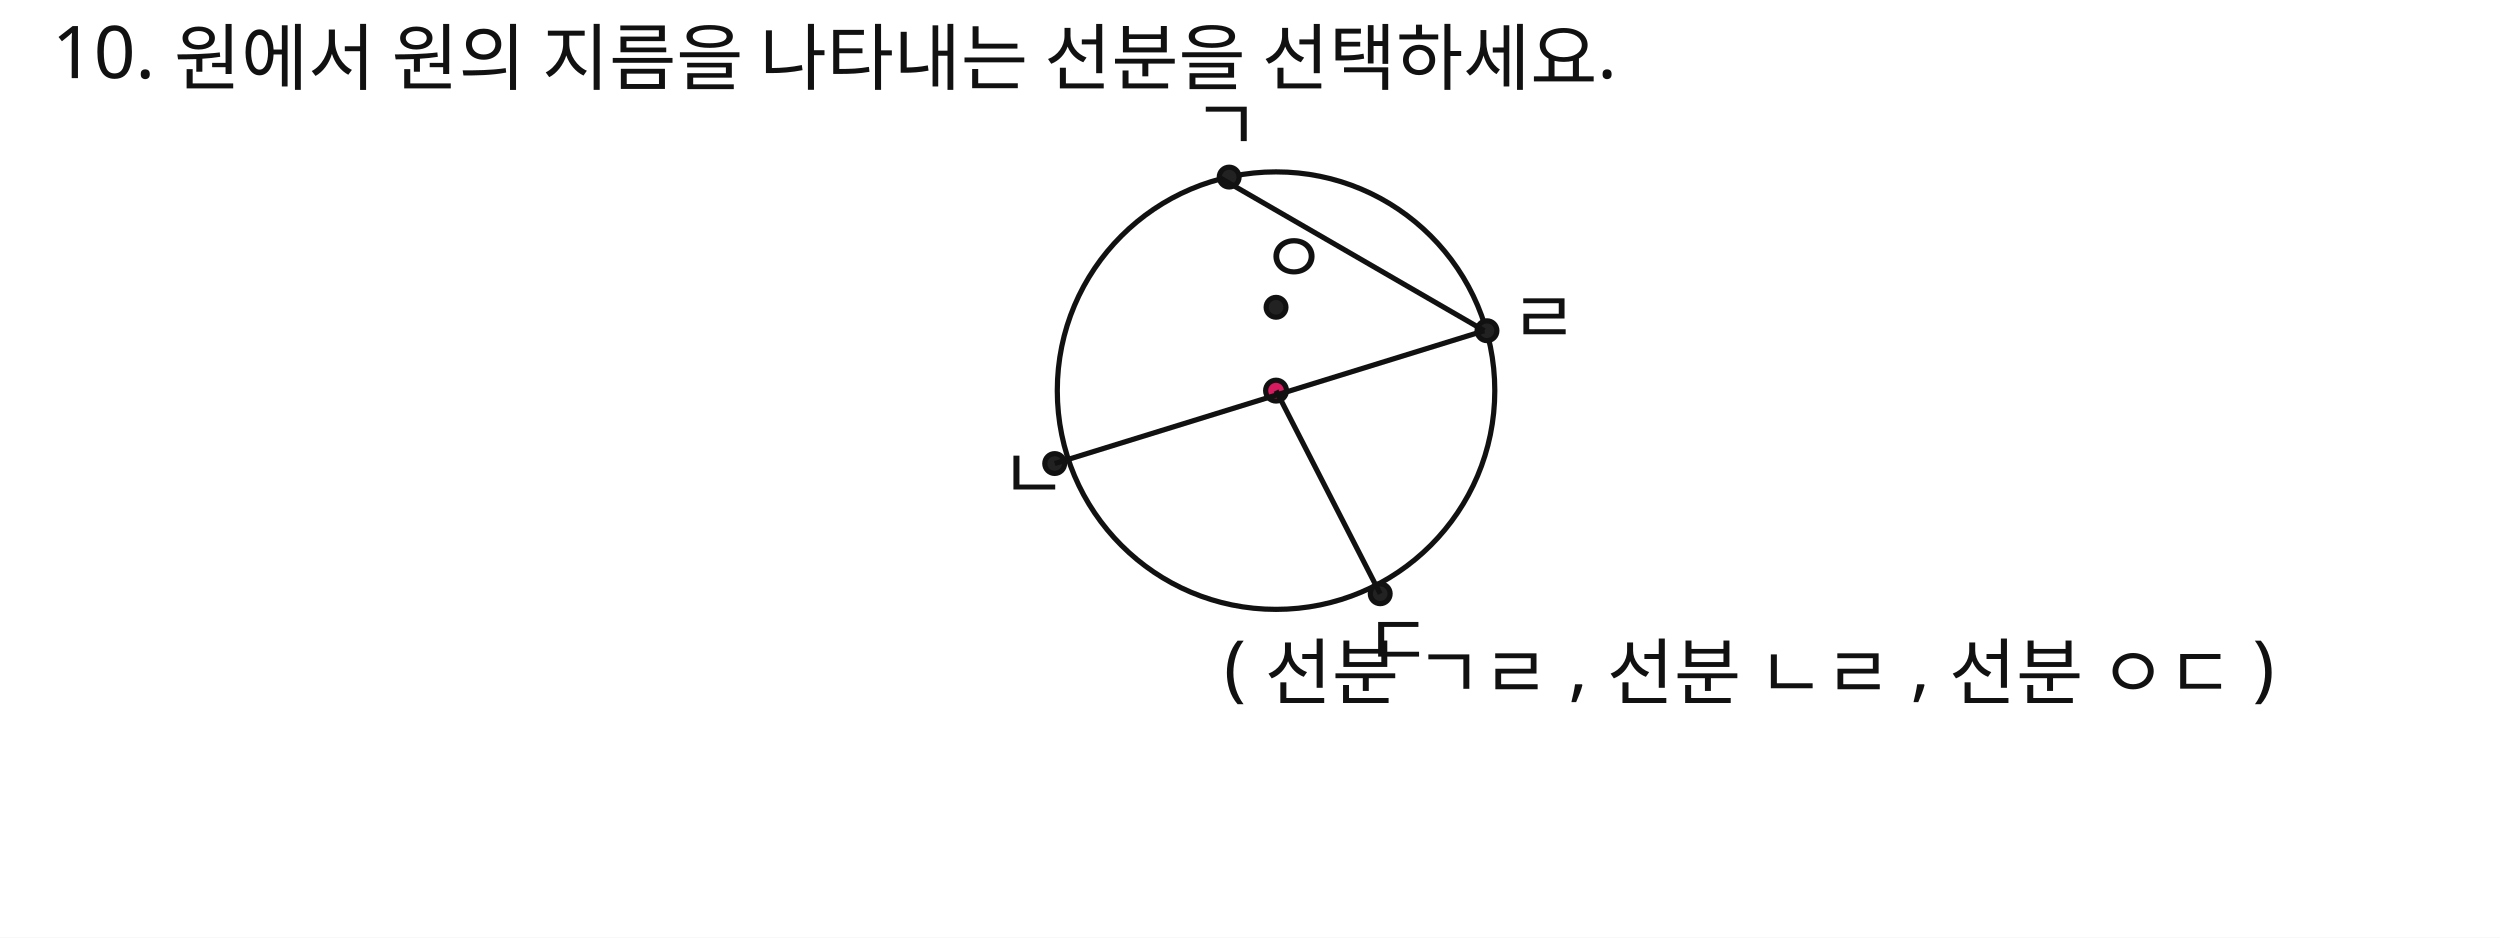
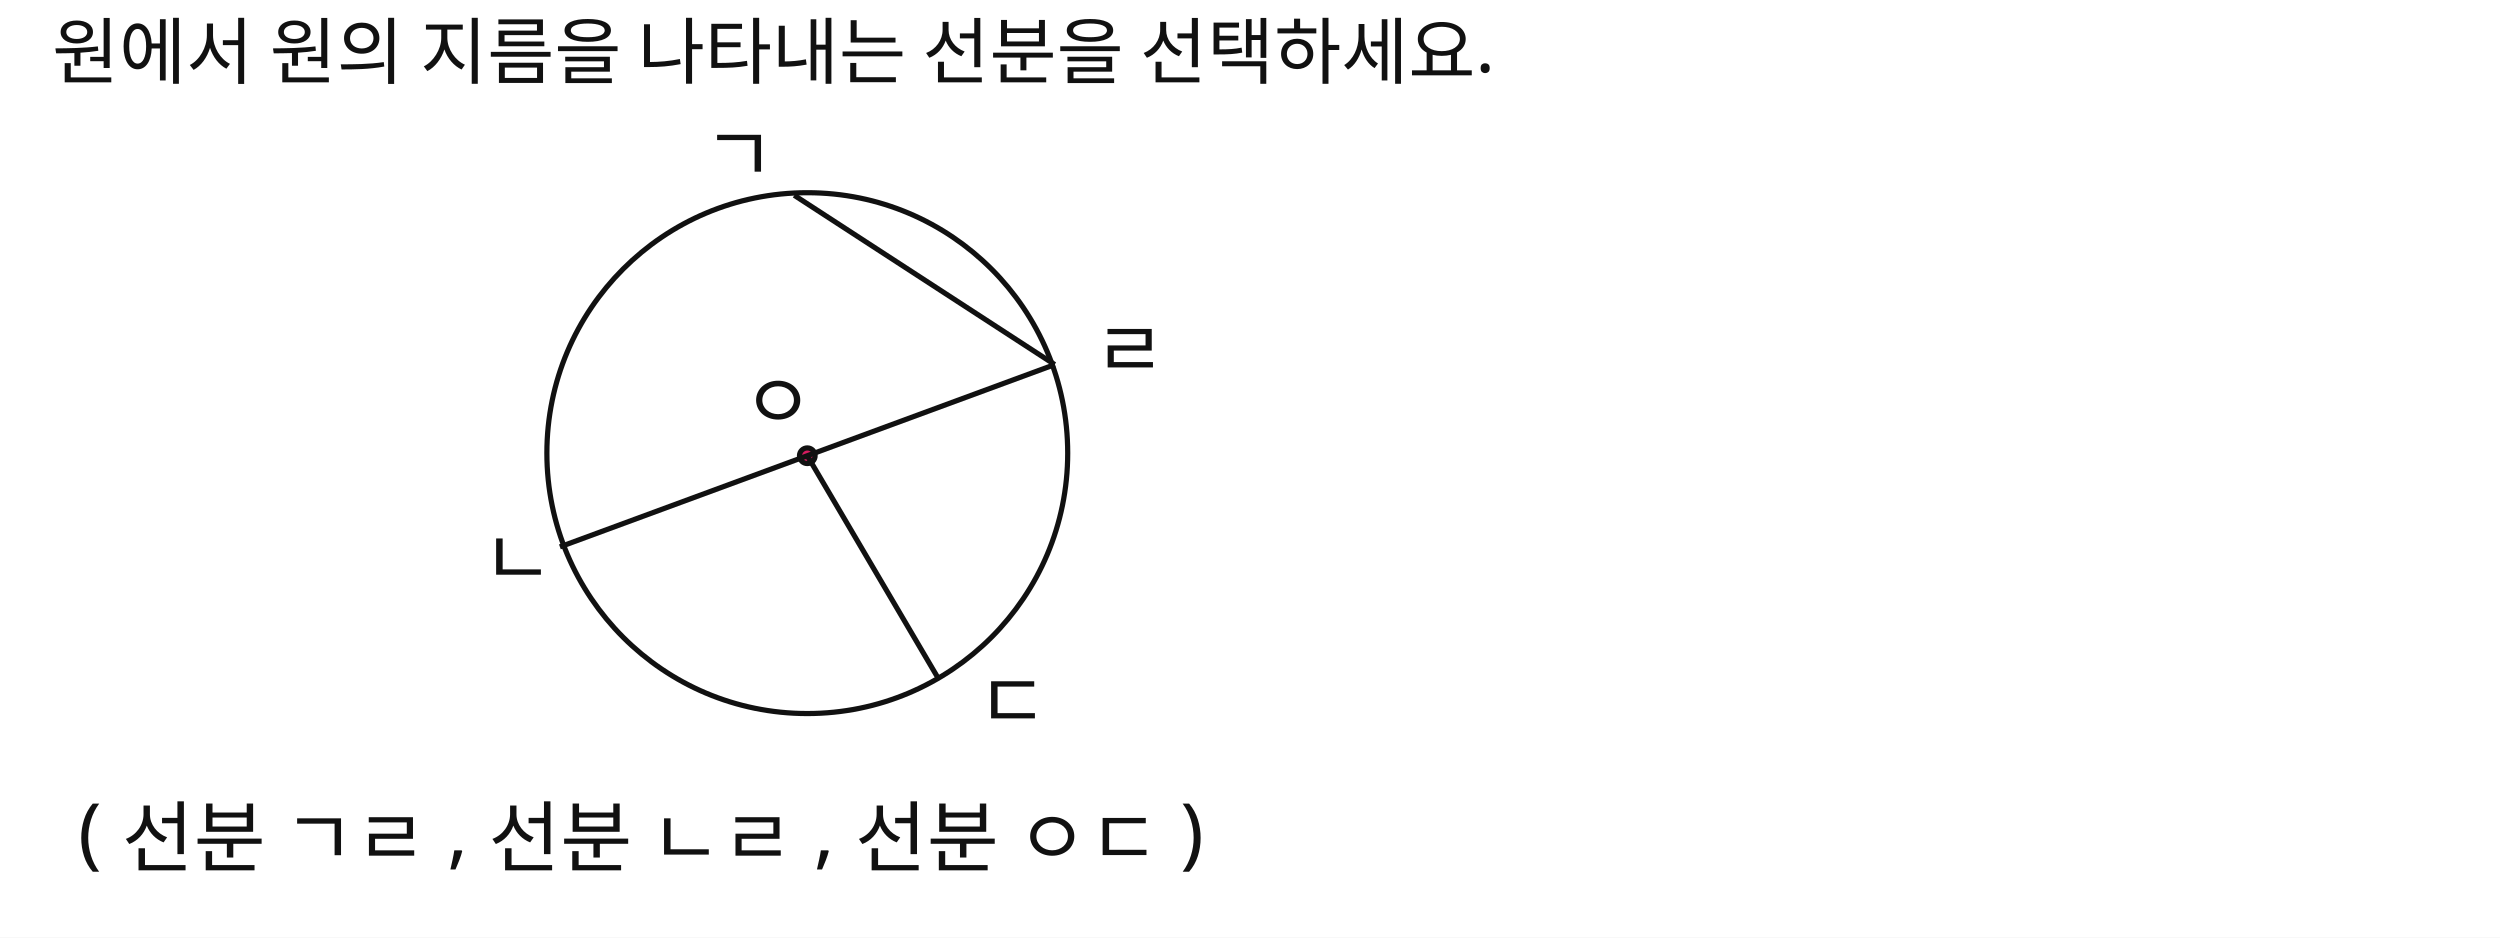
<svg xmlns="http://www.w3.org/2000/svg" width="960" height="360" viewBox="0 0 960 360">
  <rect x="0" y="0" width="960" height="360" fill="#FFFFFF" />
-   <text id="slot.q1.text" x="20" y="30" fill="#111111" font-family="Noto Sans KR, sans-serif" font-size="28">10. 원에서 원의 지름을 나타내는 선분을 선택하세요.</text>
-   <circle id="slot.circle.outer.circle" cx="490" cy="150" r="84" stroke="#111111" stroke-width="2" fill="none" />
-   <circle id="slot.pt.center.circle" cx="490" cy="150" r="4" stroke="#111111" stroke-width="2" fill="#d81b60" />
-   <circle id="slot.pt.giyeok.circle" cx="472" cy="68" r="3.8" stroke="#111111" stroke-width="2" fill="#222222" />
-   <circle id="slot.pt.nieun.circle" cx="405" cy="178" r="3.8" stroke="#111111" stroke-width="2" fill="#222222" />
-   <circle id="slot.pt.digeut.circle" cx="530" cy="228" r="3.8" stroke="#111111" stroke-width="2" fill="#222222" />
-   <circle id="slot.pt.rieul.circle" cx="571" cy="127" r="3.8" stroke="#111111" stroke-width="2" fill="#222222" />
-   <circle id="slot.pt.ieung.circle" cx="490" cy="118" r="3.8" stroke="#111111" stroke-width="2" fill="#222222" />
-   <line id="slot.line.kr.line" x1="468" y1="68" x2="570" y2="127" stroke="#111111" stroke-width="2" />
-   <line id="slot.line.nl.line" x1="405" y1="178" x2="570" y2="127" stroke="#111111" stroke-width="2" />
-   <line id="slot.line.od.line" x1="490" y1="150" x2="530" y2="228" stroke="#111111" stroke-width="2" />
-   <text id="slot.lb.giyeok.text" x="458" y="58" fill="#111111" font-family="Noto Sans KR, sans-serif" font-size="28">ㄱ</text>
-   <text id="slot.lb.nieun.text" x="384" y="192" fill="#111111" font-family="Noto Sans KR, sans-serif" font-size="28">ㄴ</text>
-   <text id="slot.lb.digeut.text" x="524" y="256" fill="#111111" font-family="Noto Sans KR, sans-serif" font-size="28">ㄷ</text>
-   <text id="slot.lb.rieul.text" x="580" y="132" fill="#111111" font-family="Noto Sans KR, sans-serif" font-size="28">ㄹ</text>
-   <text id="slot.lb.ieung.text" x="484" y="109" fill="#111111" font-family="Noto Sans KR, sans-serif" font-size="28">ㅇ</text>
-   <text id="slot.choice.text" x="470" y="266" fill="#111111" font-family="Noto Sans KR, sans-serif" font-size="28">( 선분 ㄱㄹ , 선분 ㄴㄹ , 선분 ㅇㄷ )</text>
+   <text id="slot.q1.text" x="20" y="30" fill="#111111" font-family="Noto Sans KR, sans-serif" font-size="28">원에서 원의 지름을 나타내는 선분을 선택하세요.</text>
+   <circle id="slot.circle.outer.circle" cx="310" cy="174" r="100" stroke="#111111" stroke-width="2" fill="none" />
+   <circle id="slot.pt.center.circle" cx="310" cy="175" r="3" stroke="#111111" stroke-width="2" fill="#d81b60" />
+   <line id="slot.line.kr.line" x1="305" y1="75" x2="405" y2="140" stroke="#111111" stroke-width="2" />
+   <line id="slot.line.nl.line" x1="215" y1="210" x2="405" y2="140" stroke="#111111" stroke-width="2" />
+   <line id="slot.line.od.line" x1="310" y1="175" x2="360" y2="260" stroke="#111111" stroke-width="2" />
+   <text id="slot.lb.giyeok.text" x="270" y="70" fill="#111111" font-family="Noto Sans KR, sans-serif" font-size="30">ㄱ</text>
+   <text id="slot.lb.nieun.text" x="185" y="225" fill="#111111" font-family="Noto Sans KR, sans-serif" font-size="30">ㄴ</text>
+   <text id="slot.lb.digeut.text" x="375" y="280" fill="#111111" font-family="Noto Sans KR, sans-serif" font-size="30">ㄷ</text>
+   <text id="slot.lb.rieul.text" x="420" y="145" fill="#111111" font-family="Noto Sans KR, sans-serif" font-size="30">ㄹ</text>
+   <text id="slot.lb.ieung.text" x="285" y="165" fill="#111111" font-family="Noto Sans KR, sans-serif" font-size="30">ㅇ</text>
+   <text id="slot.choice.text" x="30" y="330" fill="#111111" font-family="Noto Sans KR, sans-serif" font-size="30">( 선분 ㄱㄹ , 선분 ㄴㄹ , 선분 ㅇㄷ )</text>
</svg>
